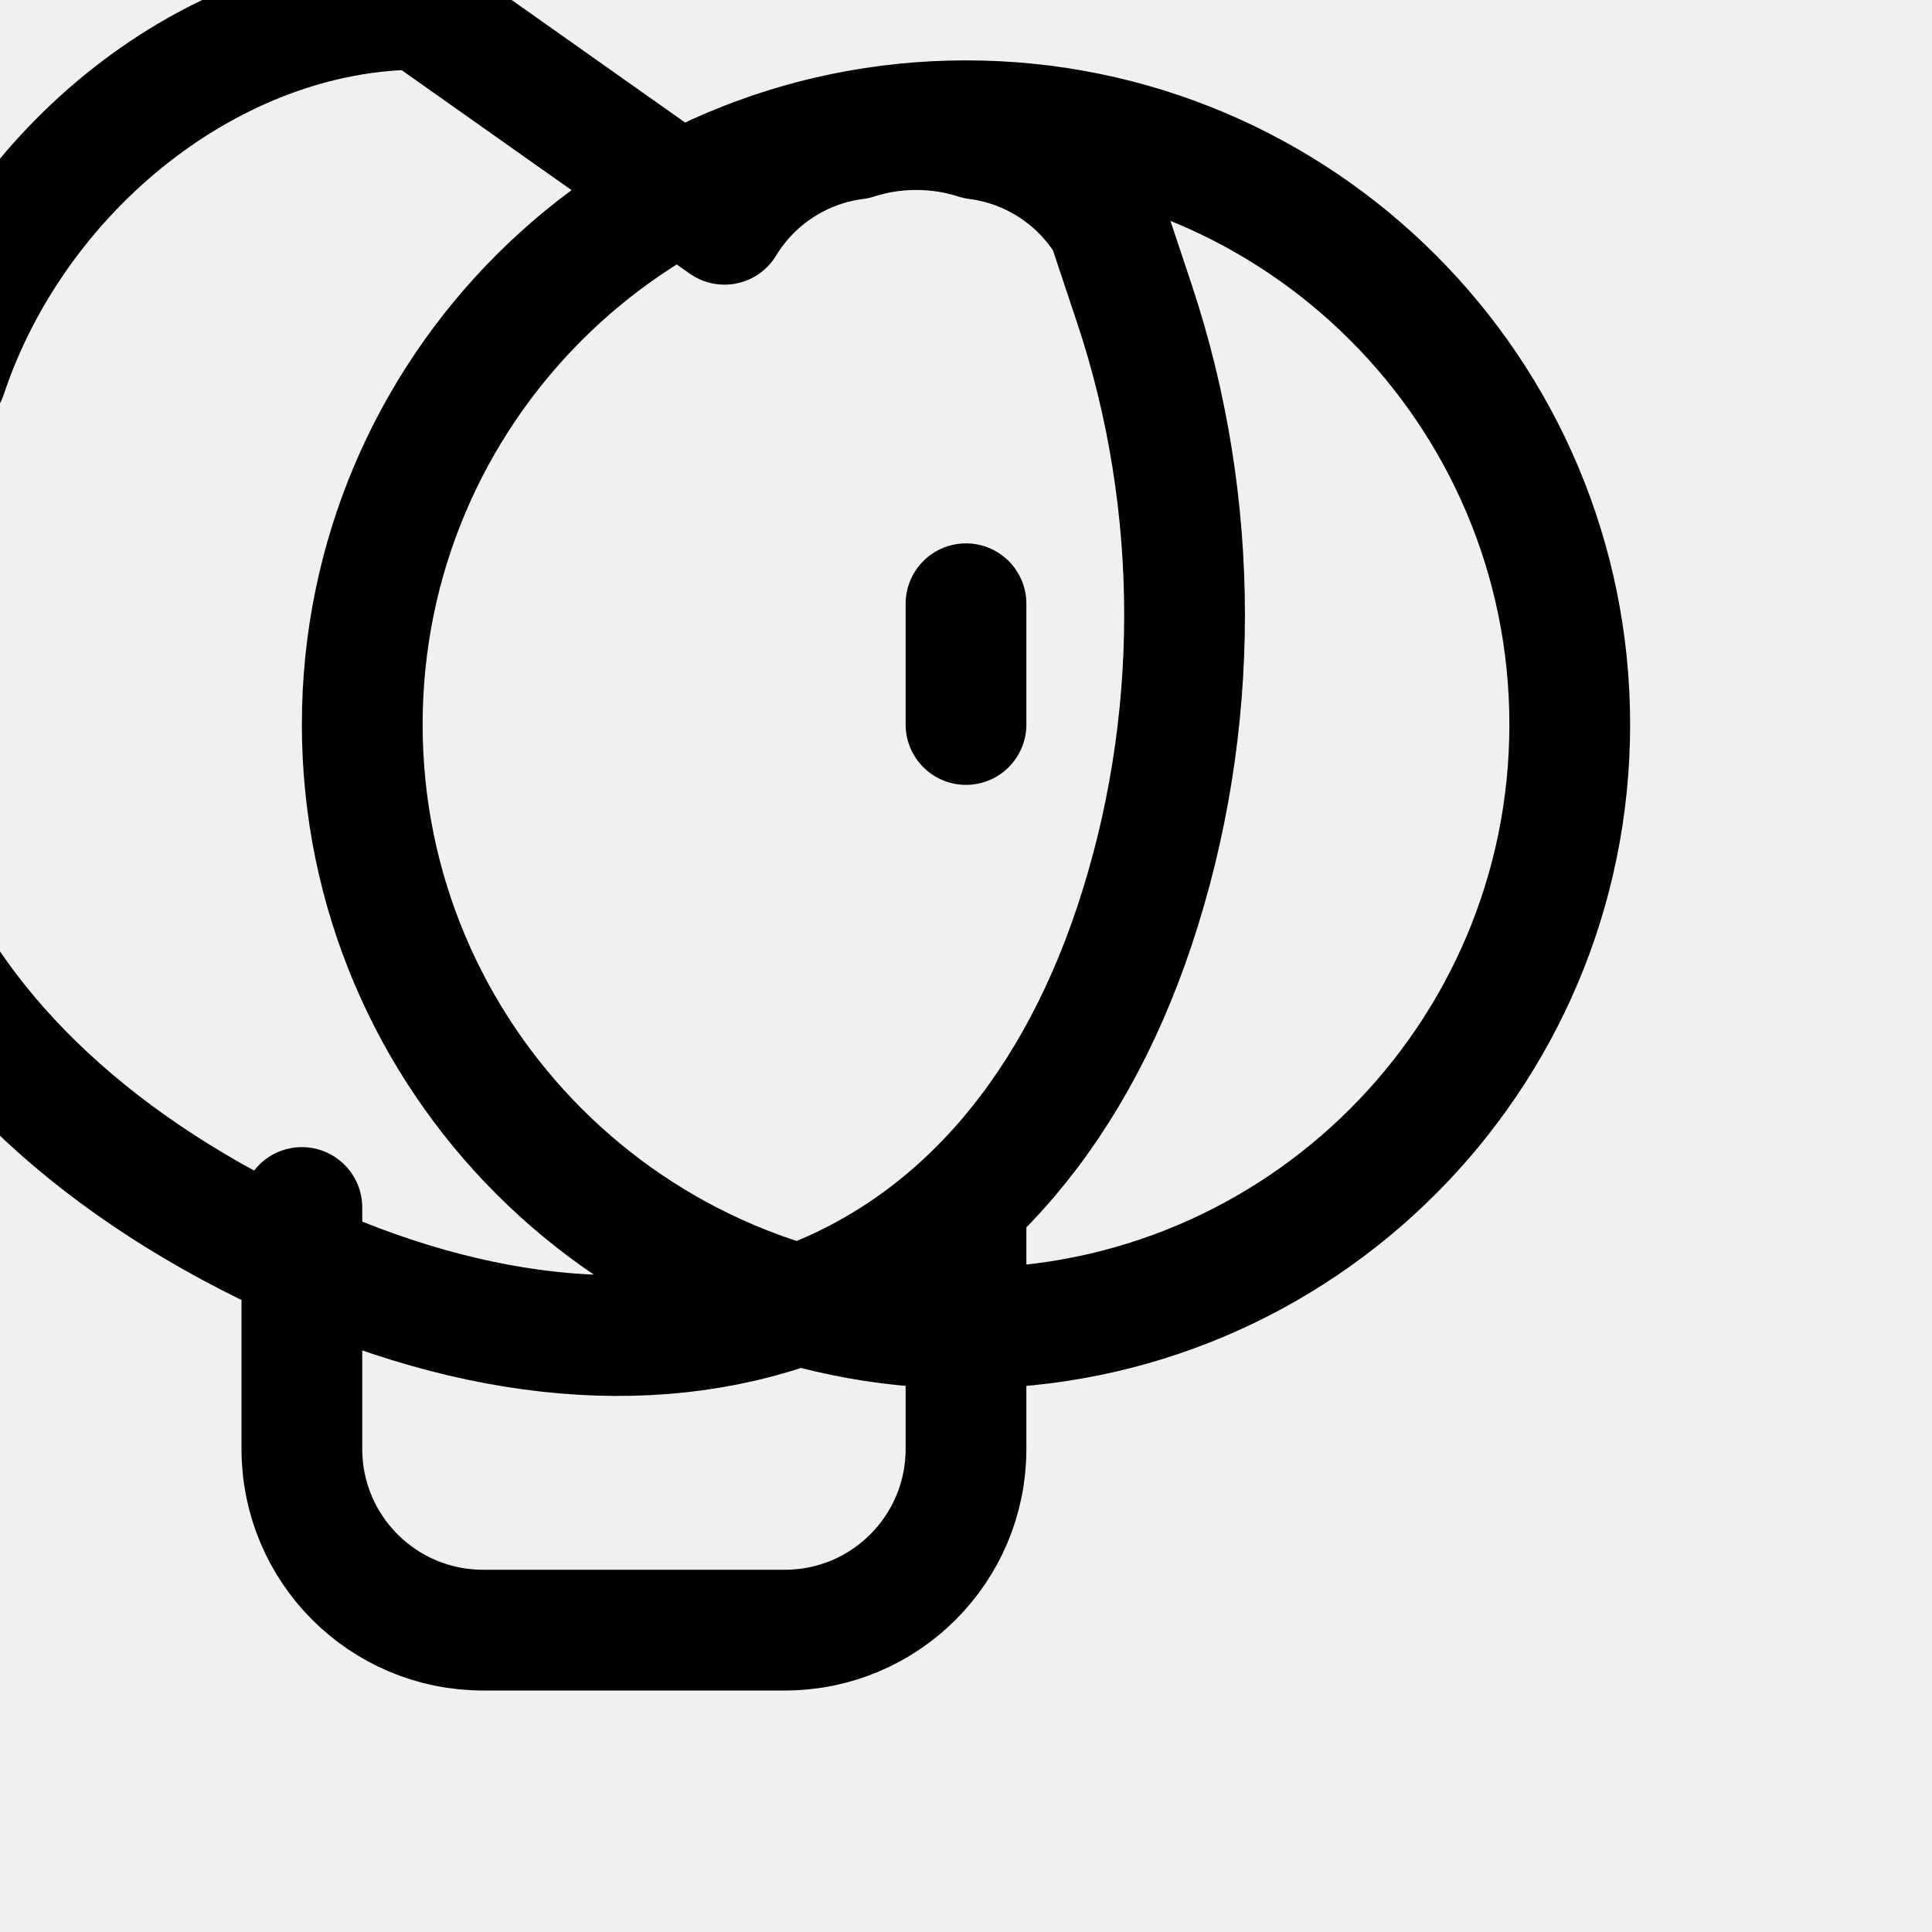
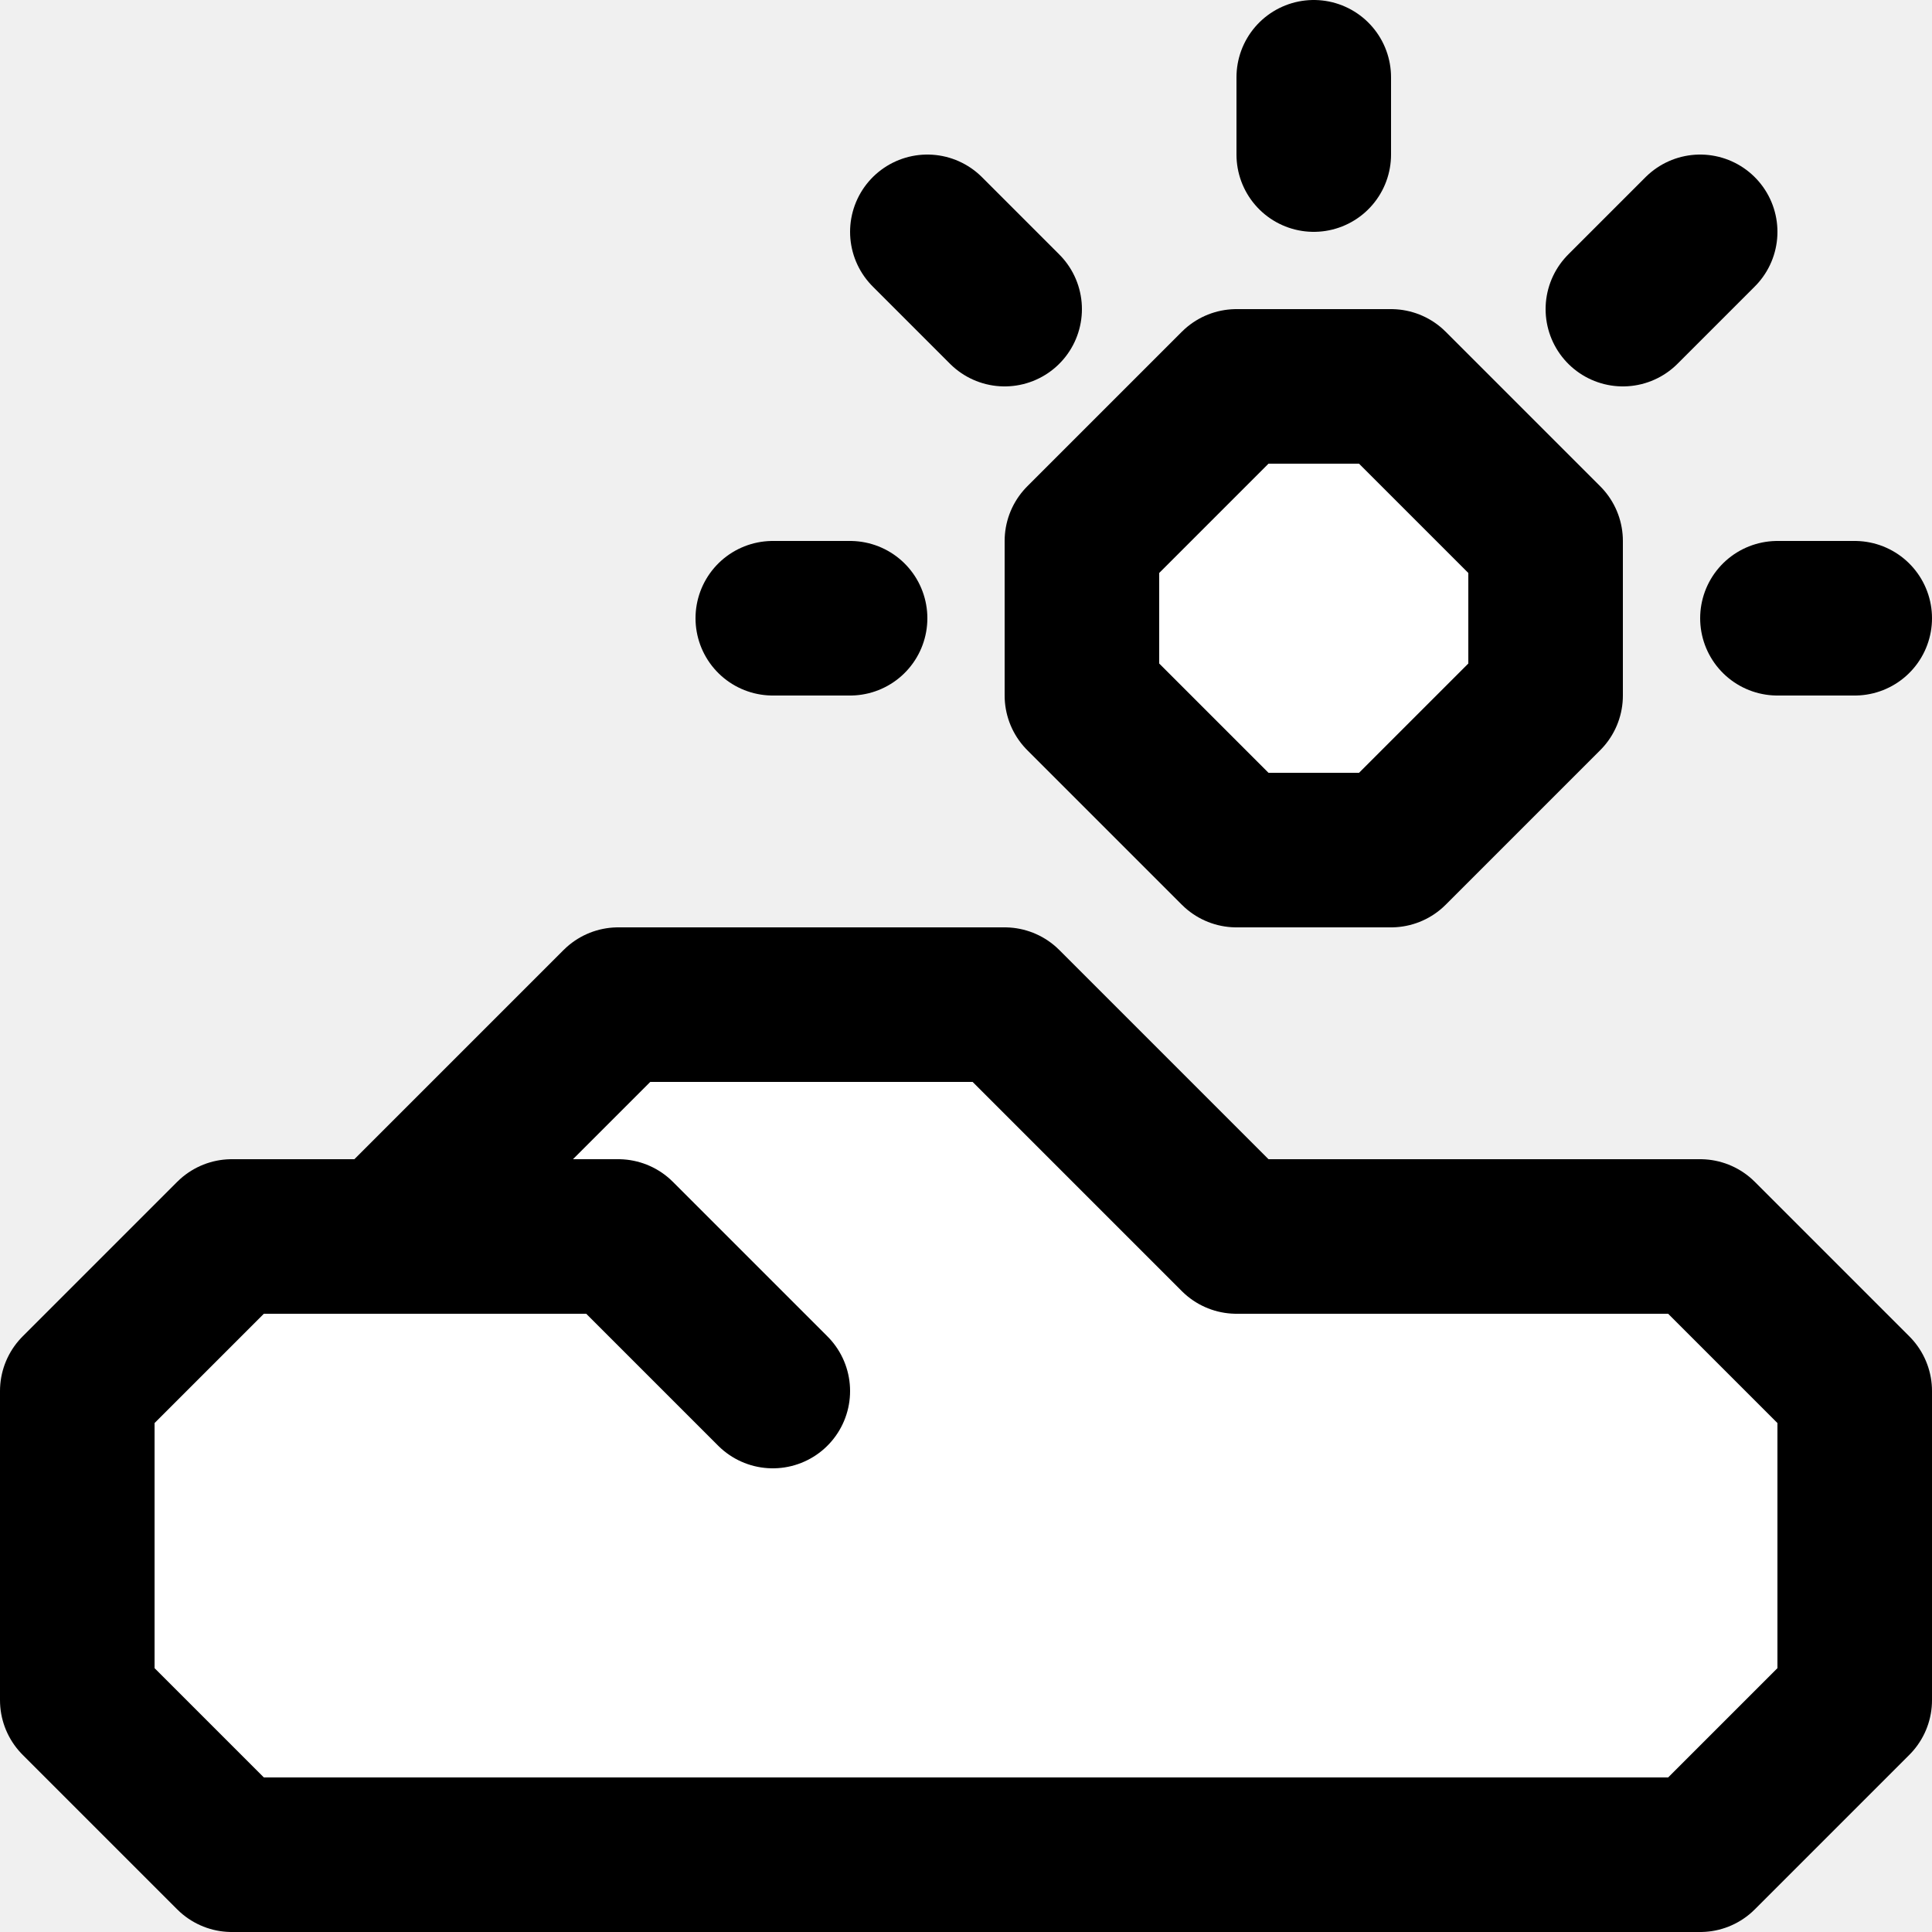
- <svg xmlns="http://www.w3.org/2000/svg" fill="none" viewBox="0 0 24 24" stroke-width="1.5" stroke="currentColor">
-   <path stroke-linecap="round" stroke-linejoin="round" d="M12 16.5a7.5 7.5 0 100-15 7.5 7.5 0 000 15m0 0v1.5a2.25 2.25 0 01-2.25 2.25H6a2.25 2.25 0 01-2.25-2.25V15M12 16.5v-1.5M12 7.5v1.5m-3-6.214a2.238 2.238 0 011.631-1.059c.477-.156 1.024-.156 1.501 0a2.238 2.238 0 011.631 1.059l.331.993c.828 2.489.828 5.23 0 7.72-1.626 4.88-5.914 6.369-10.798 3.96-4.88-2.409-6.369-6.698-3.96-10.798.855-2.566 3.31-4.546 5.883-4.546z" />
+ <svg xmlns="http://www.w3.org/2000/svg" width="25" height="25" viewBox="0 0 25 25" version="1.1" id="svg1">
+   <defs id="defs1" />
+   <path style="fill:#ffffff;stroke:#000000;stroke-width:2;stroke-linecap:round;stroke-linejoin:round;stroke-dasharray:none;stroke-opacity:1" d="m 24,22 -2,2 H 3 L 1,22 v -4 l 2,-2 h 2 l 3,-3 h 5 l 3,3 h 6 l 2,2 z" id="path19" />
+   <path style="fill:none;stroke:#000000;stroke-width:2;stroke-linecap:round;stroke-linejoin:round;stroke-dasharray:none;stroke-opacity:1" d="m 5,16 h 3 l 2,2" id="path20" />
+   <path style="fill:#ffffff;stroke:#000000;stroke-width:2;stroke-linecap:round;stroke-linejoin:round;stroke-dasharray:none;stroke-opacity:1" d="m 20,7 v 2 l -2,2 H 16 L 14,9 V 7 l 2,-2 h 2 z" id="path21" />
+   <path style="fill:none;stroke:#000000;stroke-width:2;stroke-linecap:round;stroke-linejoin:round;stroke-dasharray:none;stroke-opacity:1" d="m 23,8 h 1" id="path22" />
+   <path style="fill:none;stroke:#000000;stroke-width:2;stroke-linecap:round;stroke-linejoin:round;stroke-dasharray:none;stroke-opacity:1" d="M 21,4 22,3" id="path23" />
+   <path style="fill:none;stroke:#000000;stroke-width:2;stroke-linecap:round;stroke-linejoin:round;stroke-dasharray:none;stroke-opacity:1" d="M 17,2 V 1" id="path24" />
+   <path style="fill:none;stroke:#000000;stroke-width:2;stroke-linecap:round;stroke-linejoin:round;stroke-dasharray:none;stroke-opacity:1" d="M 13,4 12,3" id="path25" />
+   <path style="fill:none;stroke:#000000;stroke-width:2;stroke-linecap:round;stroke-linejoin:round;stroke-dasharray:none;stroke-opacity:1" d="M 11,8 H 10" id="path26" />
</svg>
